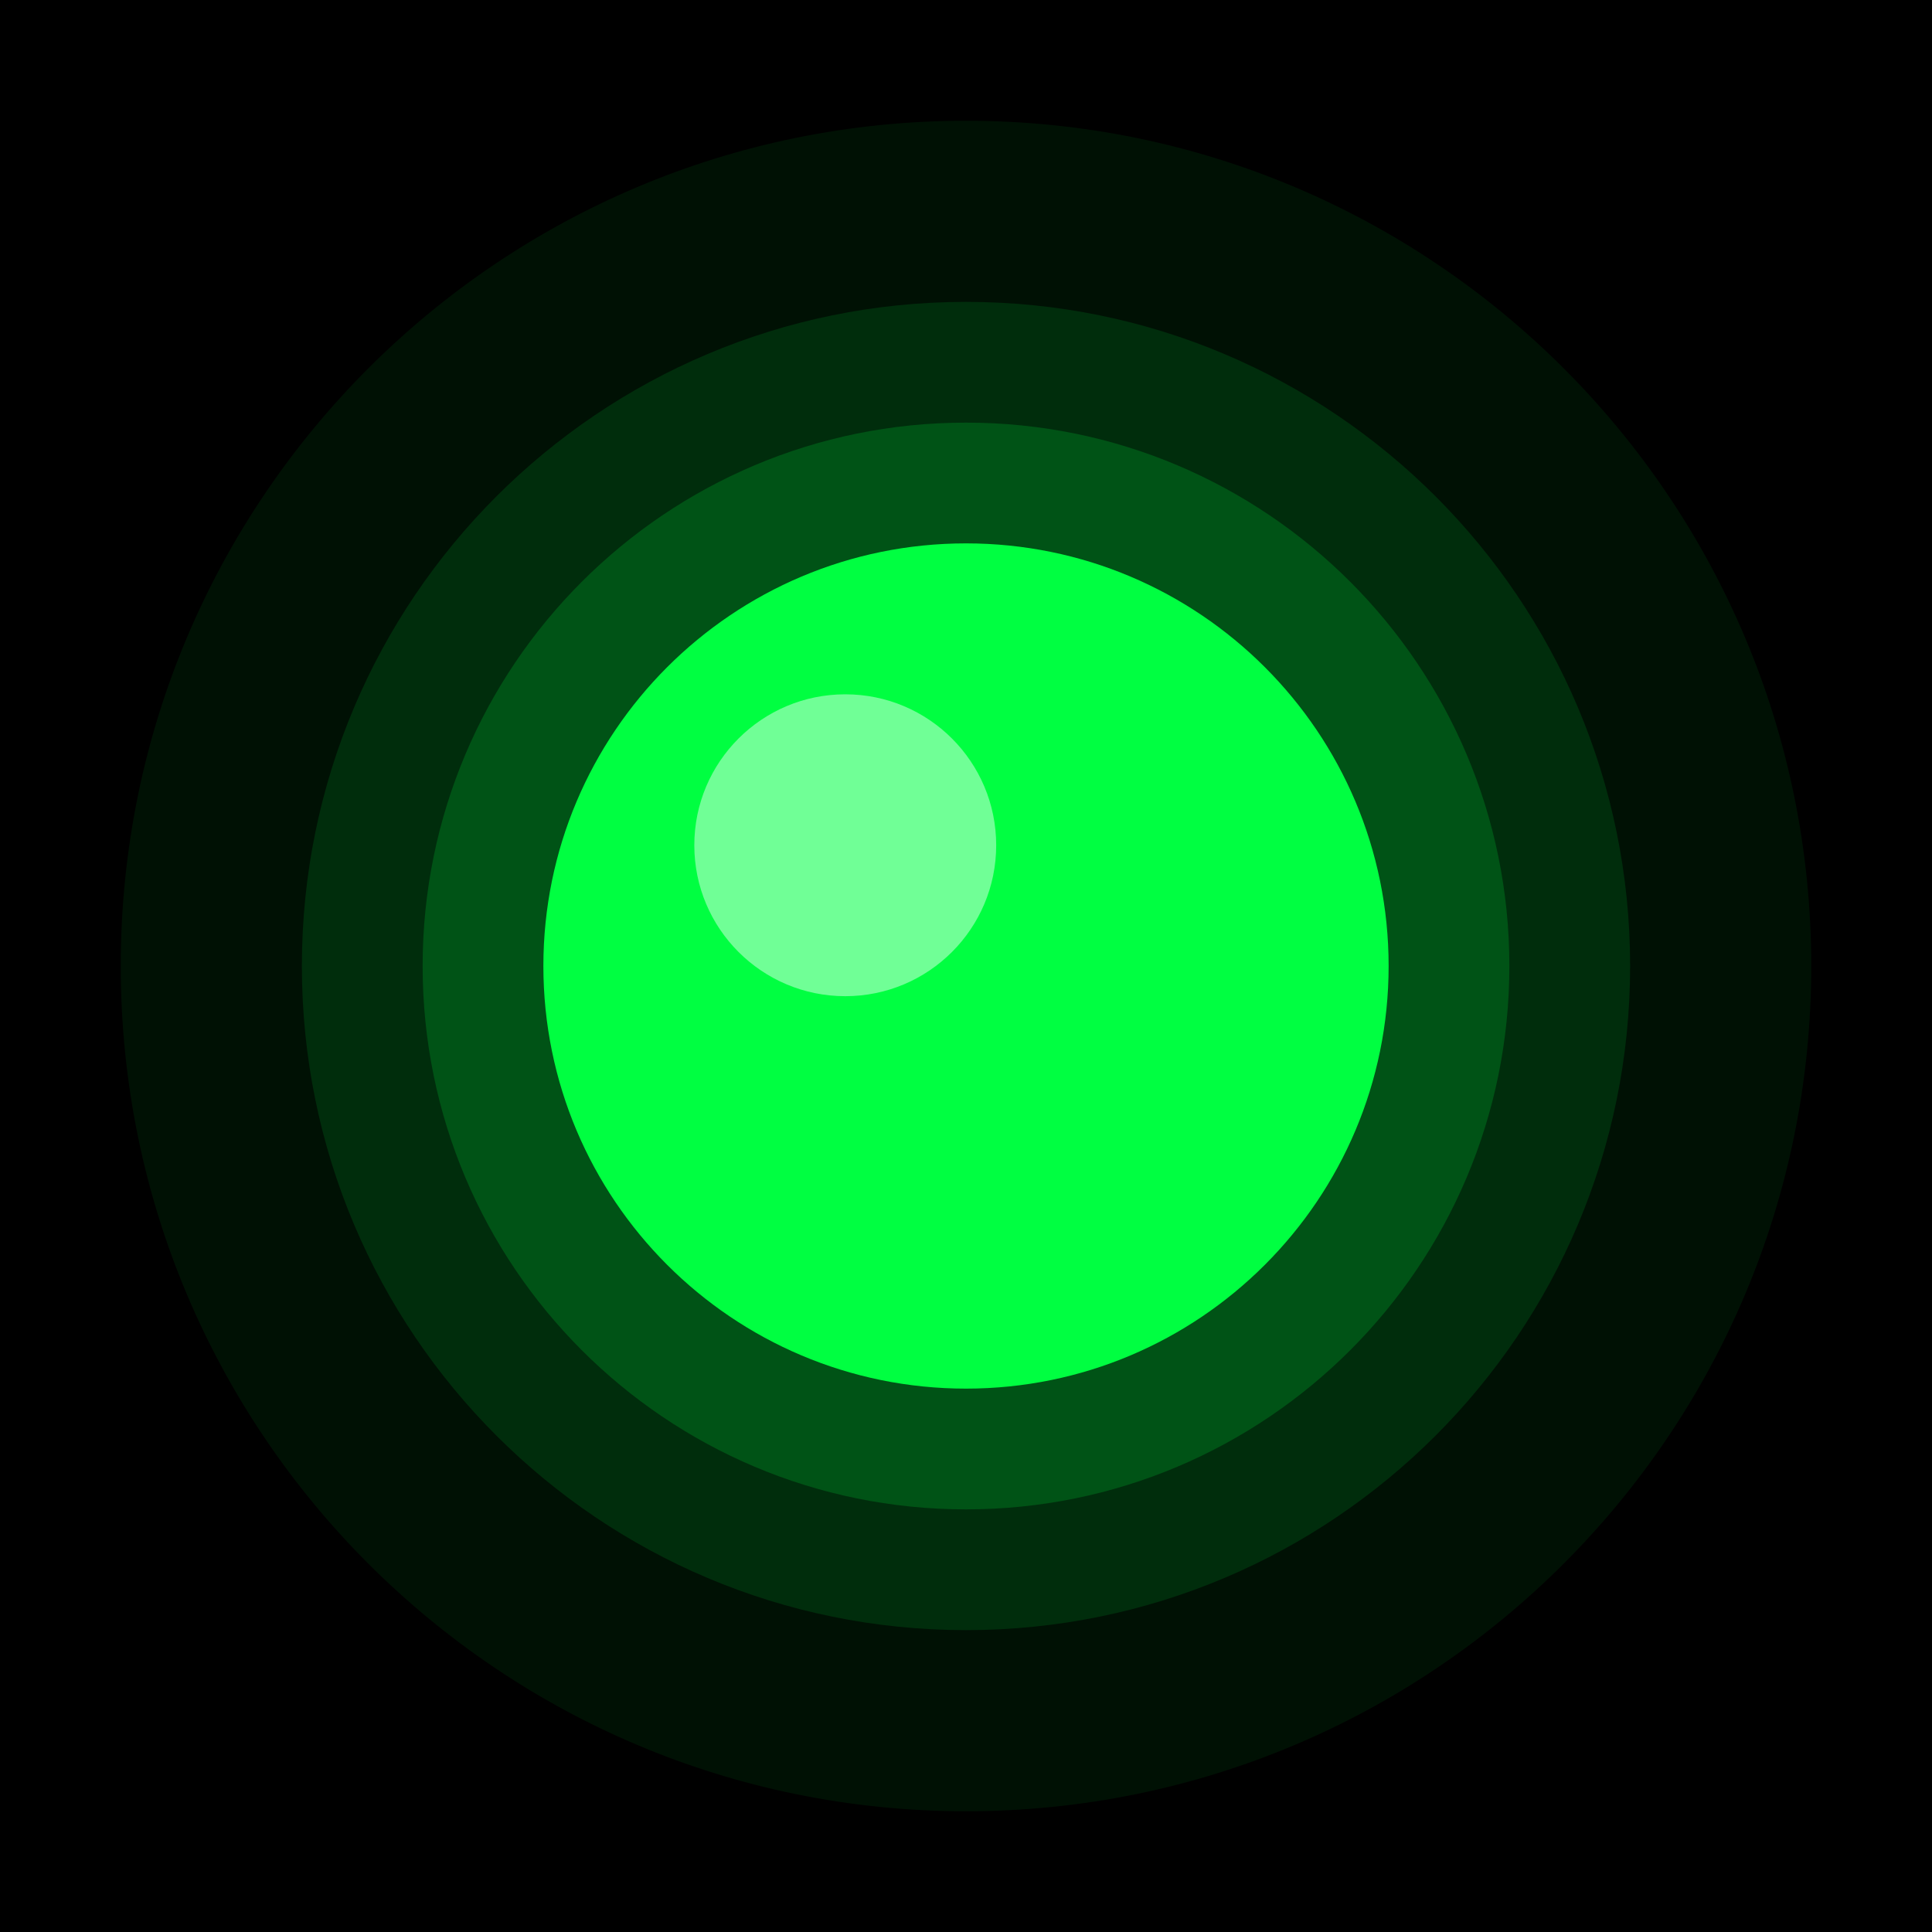
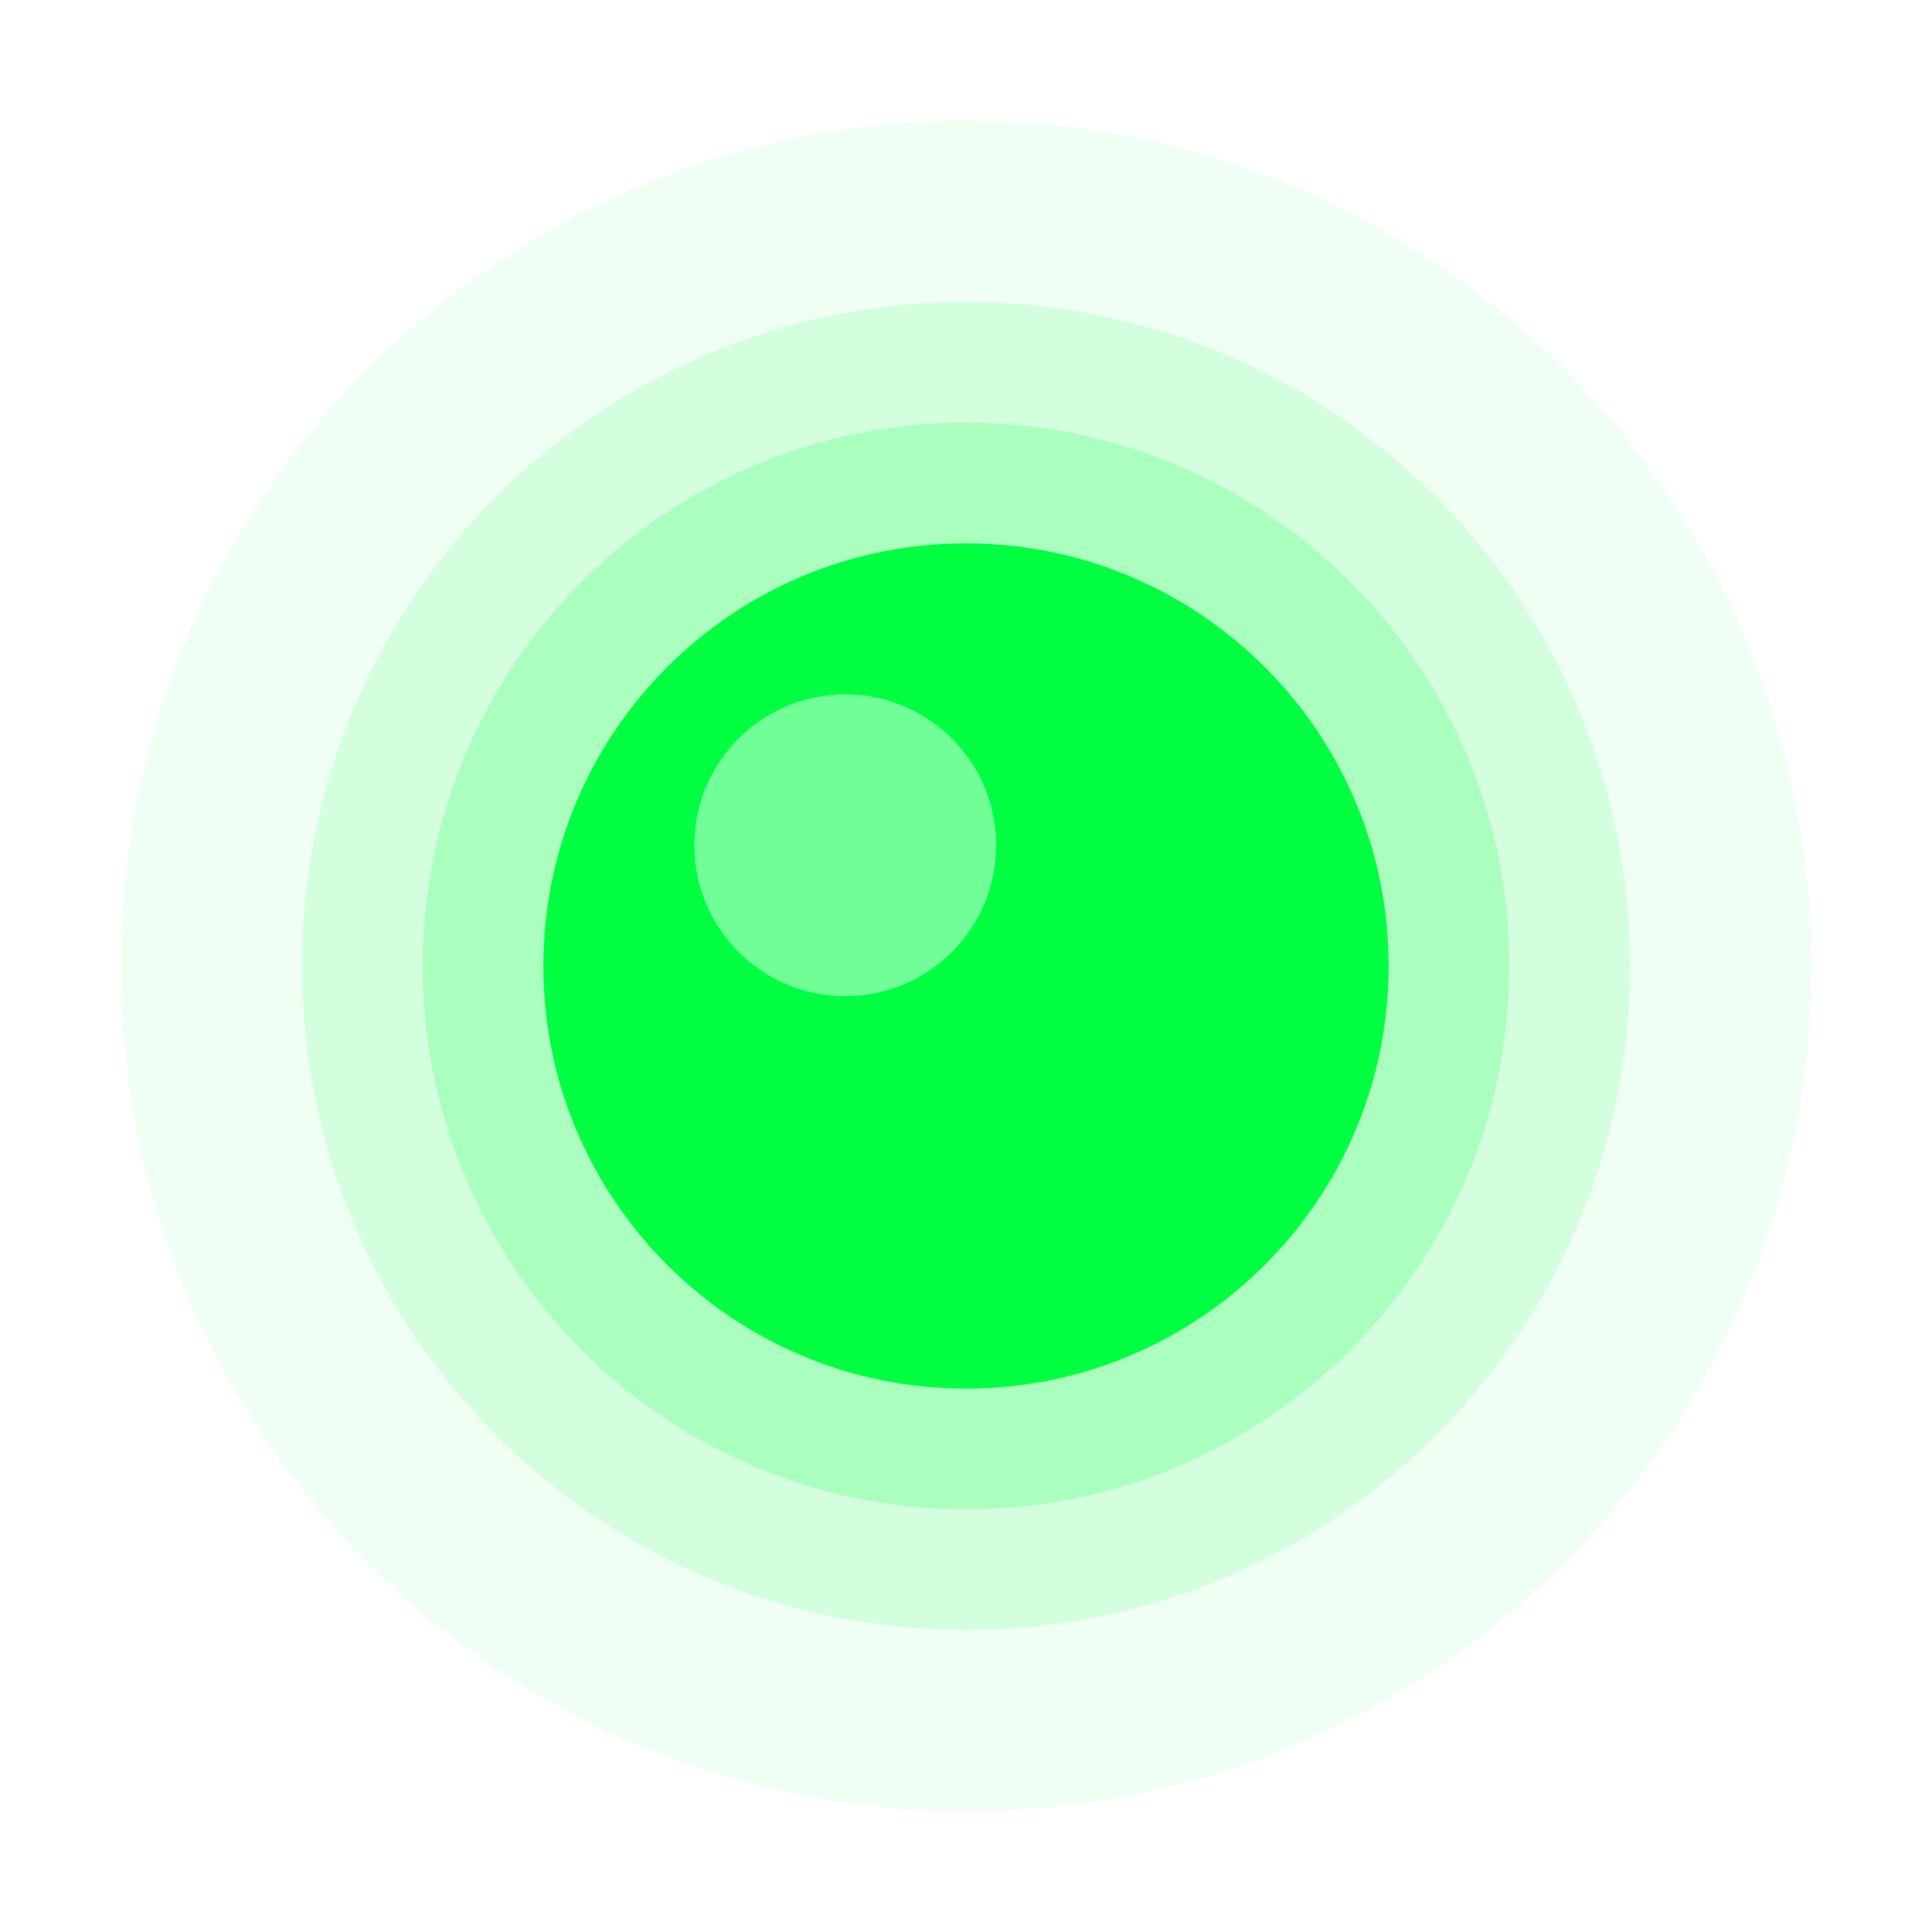
<svg xmlns="http://www.w3.org/2000/svg" viewBox="0 0 32 32" width="32" height="32">
-   <rect width="32" height="32" fill="#000000" />
-   <circle cx="16" cy="16" r="14" fill="#00ff41" opacity="0.07" />
+   <circle cx="16" cy="16" r="14" fill="#00ff41" opacity="0.06" />
  <circle cx="16" cy="16" r="11" fill="#00ff41" opacity="0.12" />
-   <circle cx="16" cy="16" r="9" fill="#00ff41" opacity="0.18" />
+   <circle cx="16" cy="16" r="9" fill="#00ff41" opacity="0.20" />
  <circle cx="16" cy="16" r="7" fill="#00ff41" />
  <circle cx="14" cy="14" r="2.5" fill="#ccffdd" opacity="0.55" />
</svg>
